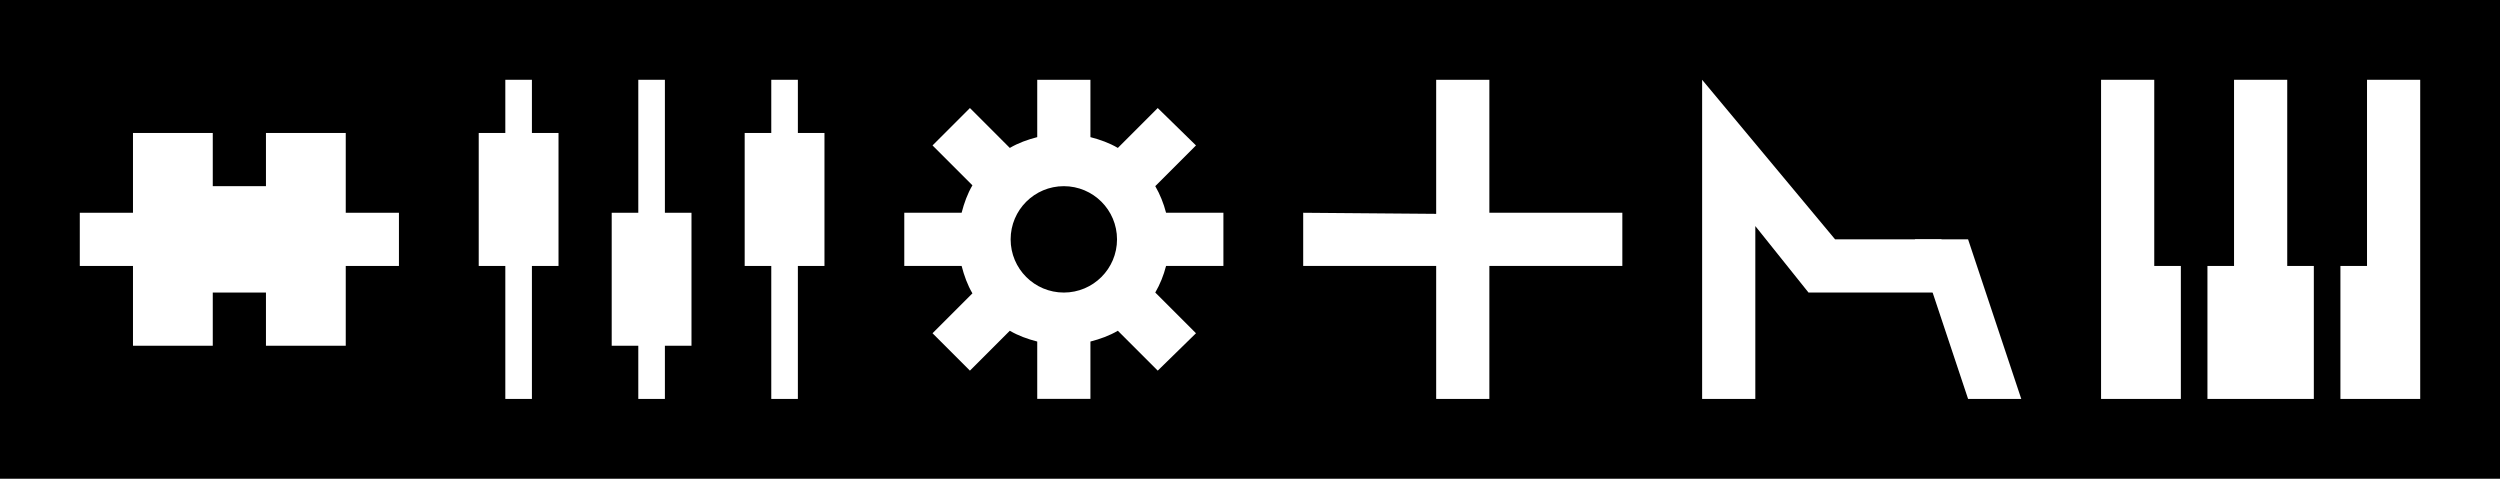
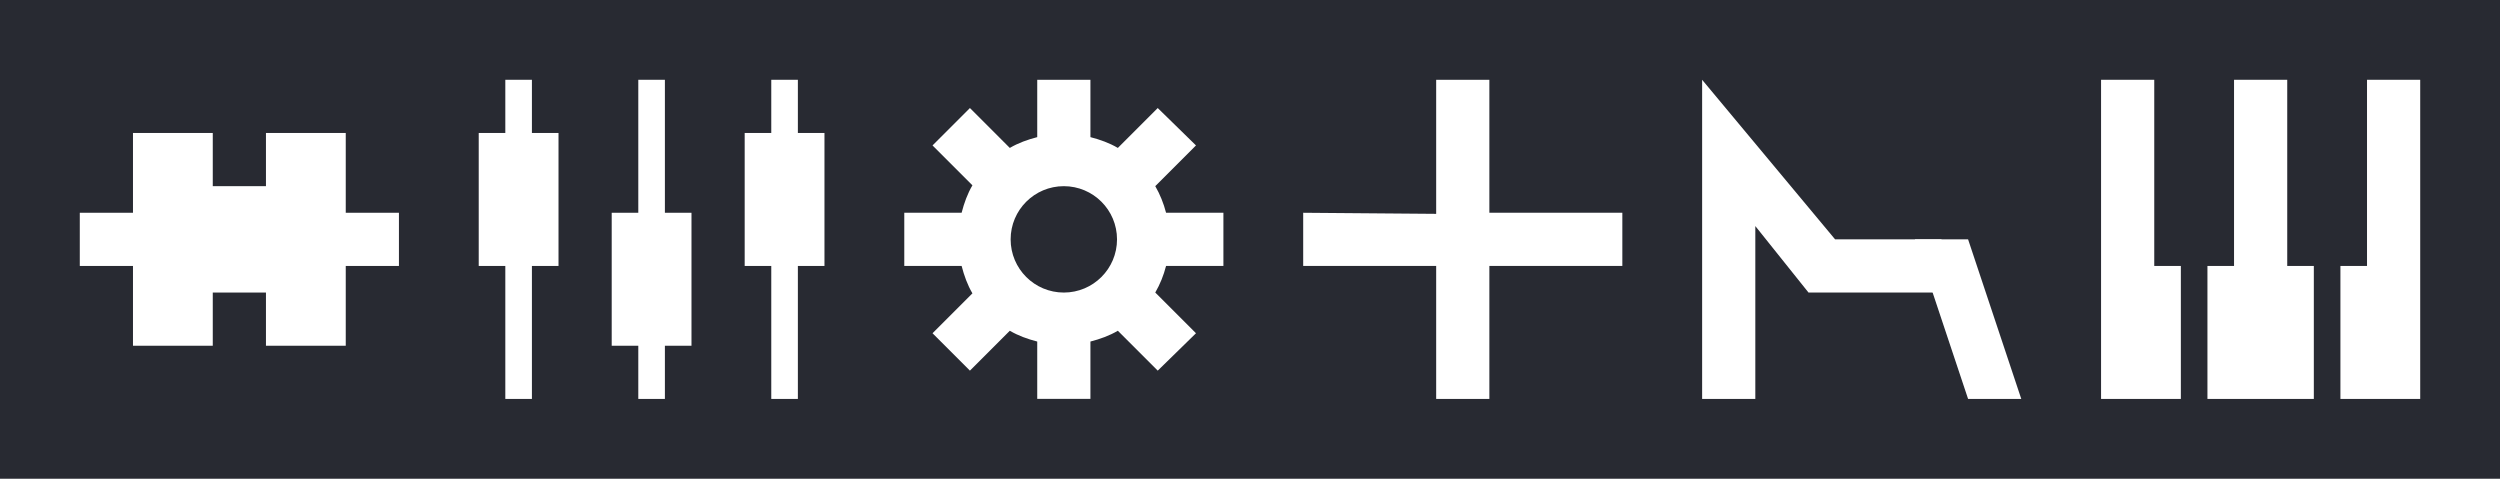
- <svg xmlns="http://www.w3.org/2000/svg" width="94" height="18" id="svg3840" version="1.1">
-   <defs id="defs3842" />
+ <svg xmlns="http://www.w3.org/2000/svg" xmlns:ns1="http://www.openswatchbook.org/uri/2009/osb" xmlns:xlink="http://www.w3.org/1999/xlink" width="94" height="18" id="svg3840" version="1.1">
+   <defs id="defs3842">
+     <linearGradient id="linearGradient6229" ns1:paint="solid">
+       <stop style="stop-color:#282a32;stop-opacity:1;" offset="0" id="stop6231" />
+     </linearGradient>
+     <linearGradient xlink:href="#linearGradient6229" id="linearGradient6233" x1="130" y1="396.362" x2="224" y2="396.362" gradientUnits="userSpaceOnUse" />
+   </defs>
  <g id="layer2" style="display:inline" transform="translate(0,25)" />
  <g id="layer1" transform="translate(-130,-362.3622)" style="display:inline">
    <g style="display:inline" id="g3027-6" transform="translate(0,-25)">
-       <rect ry="0" rx="0" y="387.362" x="130" height="18" width="94" id="rect4740-3" style="fill:#000000;fill-opacity:1;stroke:none;display:inline" />
+       <rect ry="0" rx="0" y="387.362" x="130" height="18" width="94" id="rect4740-3" style="fill:url(#linearGradient6233);fill-opacity:1;stroke:none;display:inline" />
      <g id="g4698-6">
        <rect style="fill:none;stroke:none;display:inline" id="rect4586-1" width="12" height="12" x="179" y="390.362" rx="0" ry="0" />
        <path style="font-size:medium;font-style:normal;font-variant:normal;font-weight:normal;font-stretch:normal;text-indent:0;text-align:start;text-decoration:none;line-height:normal;letter-spacing:normal;word-spacing:normal;text-transform:none;direction:ltr;block-progression:tb;writing-mode:lr-tb;text-anchor:start;baseline-shift:baseline;color:#000000;fill:#ffffff;fill-opacity:1;stroke:none;stroke-width:3;marker:none;visibility:visible;display:inline;overflow:visible;enable-background:accumulate;font-family:Sans;-inkscape-font-specification:Sans" d="m 184,390.362 0,5.041 -5,-0.041 0,2 5,0 0,5 2,0 0,-5 5,0 0,-2 -5,0 0,-5 z" id="path4588-7" />
      </g>
      <g id="g4693-9">
        <rect ry="0" rx="0" y="390.362" x="164" height="12" width="12" id="rect4646-7" style="fill:none;stroke:none;display:inline" />
        <g id="g4634-7" transform="translate(214.636,585.4953)" style="fill:#800000;display:inline">
          <path style="fill:#ffffff;fill-opacity:1;stroke:none;display:inline" d="m -45.636,-195.133 0,2.156 c -0.364,0.094 -0.715,0.22 -1.031,0.406 l -1.5,-1.5 -1.406,1.406 1.5,1.5 c -0.186,0.316 -0.312,0.667 -0.406,1.031 l -2.156,0 0,2 2.156,0 c 0.094,0.364 0.22,0.715 0.406,1.031 l -1.5,1.5 1.406,1.406 1.5,-1.5 c 0.316,0.186 0.667,0.312 1.031,0.406 l 0,2.156 2,0 0,-2.156 c 0.364,-0.094 0.715,-0.22 1.031,-0.406 l 1.5,1.5 1.438,-1.406 -1.531,-1.531 c 0.18,-0.31 0.315,-0.645 0.406,-1 l 2.156,0 0,-2 -2.156,0 c -0.092,-0.355 -0.227,-0.69 -0.406,-1 l 1.531,-1.531 -1.438,-1.406 -1.5,1.5 c -0.316,-0.186 -0.667,-0.312 -1.031,-0.406 l 0,-2.156 -2,0 z m 1,4 c 1.105,0 2,0.895 2,2 0,1.105 -0.895,2 -2,2 -1.105,0 -2,-0.895 -2,-2 0,-1.105 0.895,-2 2,-2 z" id="path4656-8" />
        </g>
      </g>
      <g id="g4684-0">
        <rect style="fill:none;stroke:none;display:inline" id="rect4683-3" width="13" height="12" x="148" y="390.362" rx="0" ry="0" />
        <rect y="390.362" x="149" height="12" width="1" id="rect4696-6" style="fill:#ffffff;fill-opacity:1;stroke:none;display:inline" />
        <rect style="fill:#ffffff;fill-opacity:1;stroke:none;display:inline" id="rect4698-1" width="1" height="12" x="159" y="390.362" />
        <rect y="392.362" x="148" height="5" width="3" id="rect4710-7" style="fill:#ffffff;fill-opacity:1;stroke:none;display:inline" />
        <rect style="fill:#ffffff;fill-opacity:1;stroke:none;display:inline" id="rect4714-3" width="3" height="5" x="158" y="392.362" />
        <rect y="390.362" x="154" height="12" width="1" id="rect4808-1" style="fill:#ffffff;fill-opacity:1;stroke:none;display:inline" />
        <rect y="395.362" x="153" height="5" width="3" id="rect4811-2" style="fill:#ffffff;fill-opacity:1;stroke:none;display:inline" />
      </g>
      <g id="g4680-7">
        <rect ry="0" rx="0" y="390.362" x="133" height="12" width="12" id="rect4742-2" style="fill:none;stroke:none;display:inline" />
        <path style="fill:#ffffff;fill-opacity:1;stroke:none;display:inline" d="m 135,392.362 0,3 -2,0 0,2 2,0 0,3 3,0 0,-2 2,0 0,2 3,0 0,-3 2,0 0,-2 -2,0 0,-3 -3,0 0,2 -2,0 0,-2 -3,0 z" id="rect4758-0-8" />
      </g>
      <g id="g4706-4">
        <rect style="fill:none;stroke:none;display:inline" id="rect4978-3" width="12" height="12" x="209" y="390.362" rx="0" ry="0" />
        <path id="path4992-2" d="m 209,390.362 0,12 3,0 0,-5 -1,0 0,-7 z m 5,0 0,7 -1,0 0,5 4,0 0,-5 -1,0 0,-7 z m 5,0 0,7 -1,0 0,5 3,0 0,-12 z" style="fill:#ffffff;fill-opacity:1;stroke:none;display:inline" />
      </g>
      <rect style="fill:none;stroke:none;display:inline" id="rect4706-7" width="12" height="12" x="194" y="390.362" rx="0" ry="0" />
      <path style="fill:#ffffff;stroke:none" d="m 64,3 0,12 2,0 0,-6.5 2,2.5 5,0 0,-2 -4,0 z" transform="translate(130,387.3622)" id="path5484-6" />
      <path style="fill:#ffffff;stroke:none" d="m 204,402.362 -2,-6 2,0 2,6 z" id="path3083-8" />
    </g>
  </g>
</svg>
